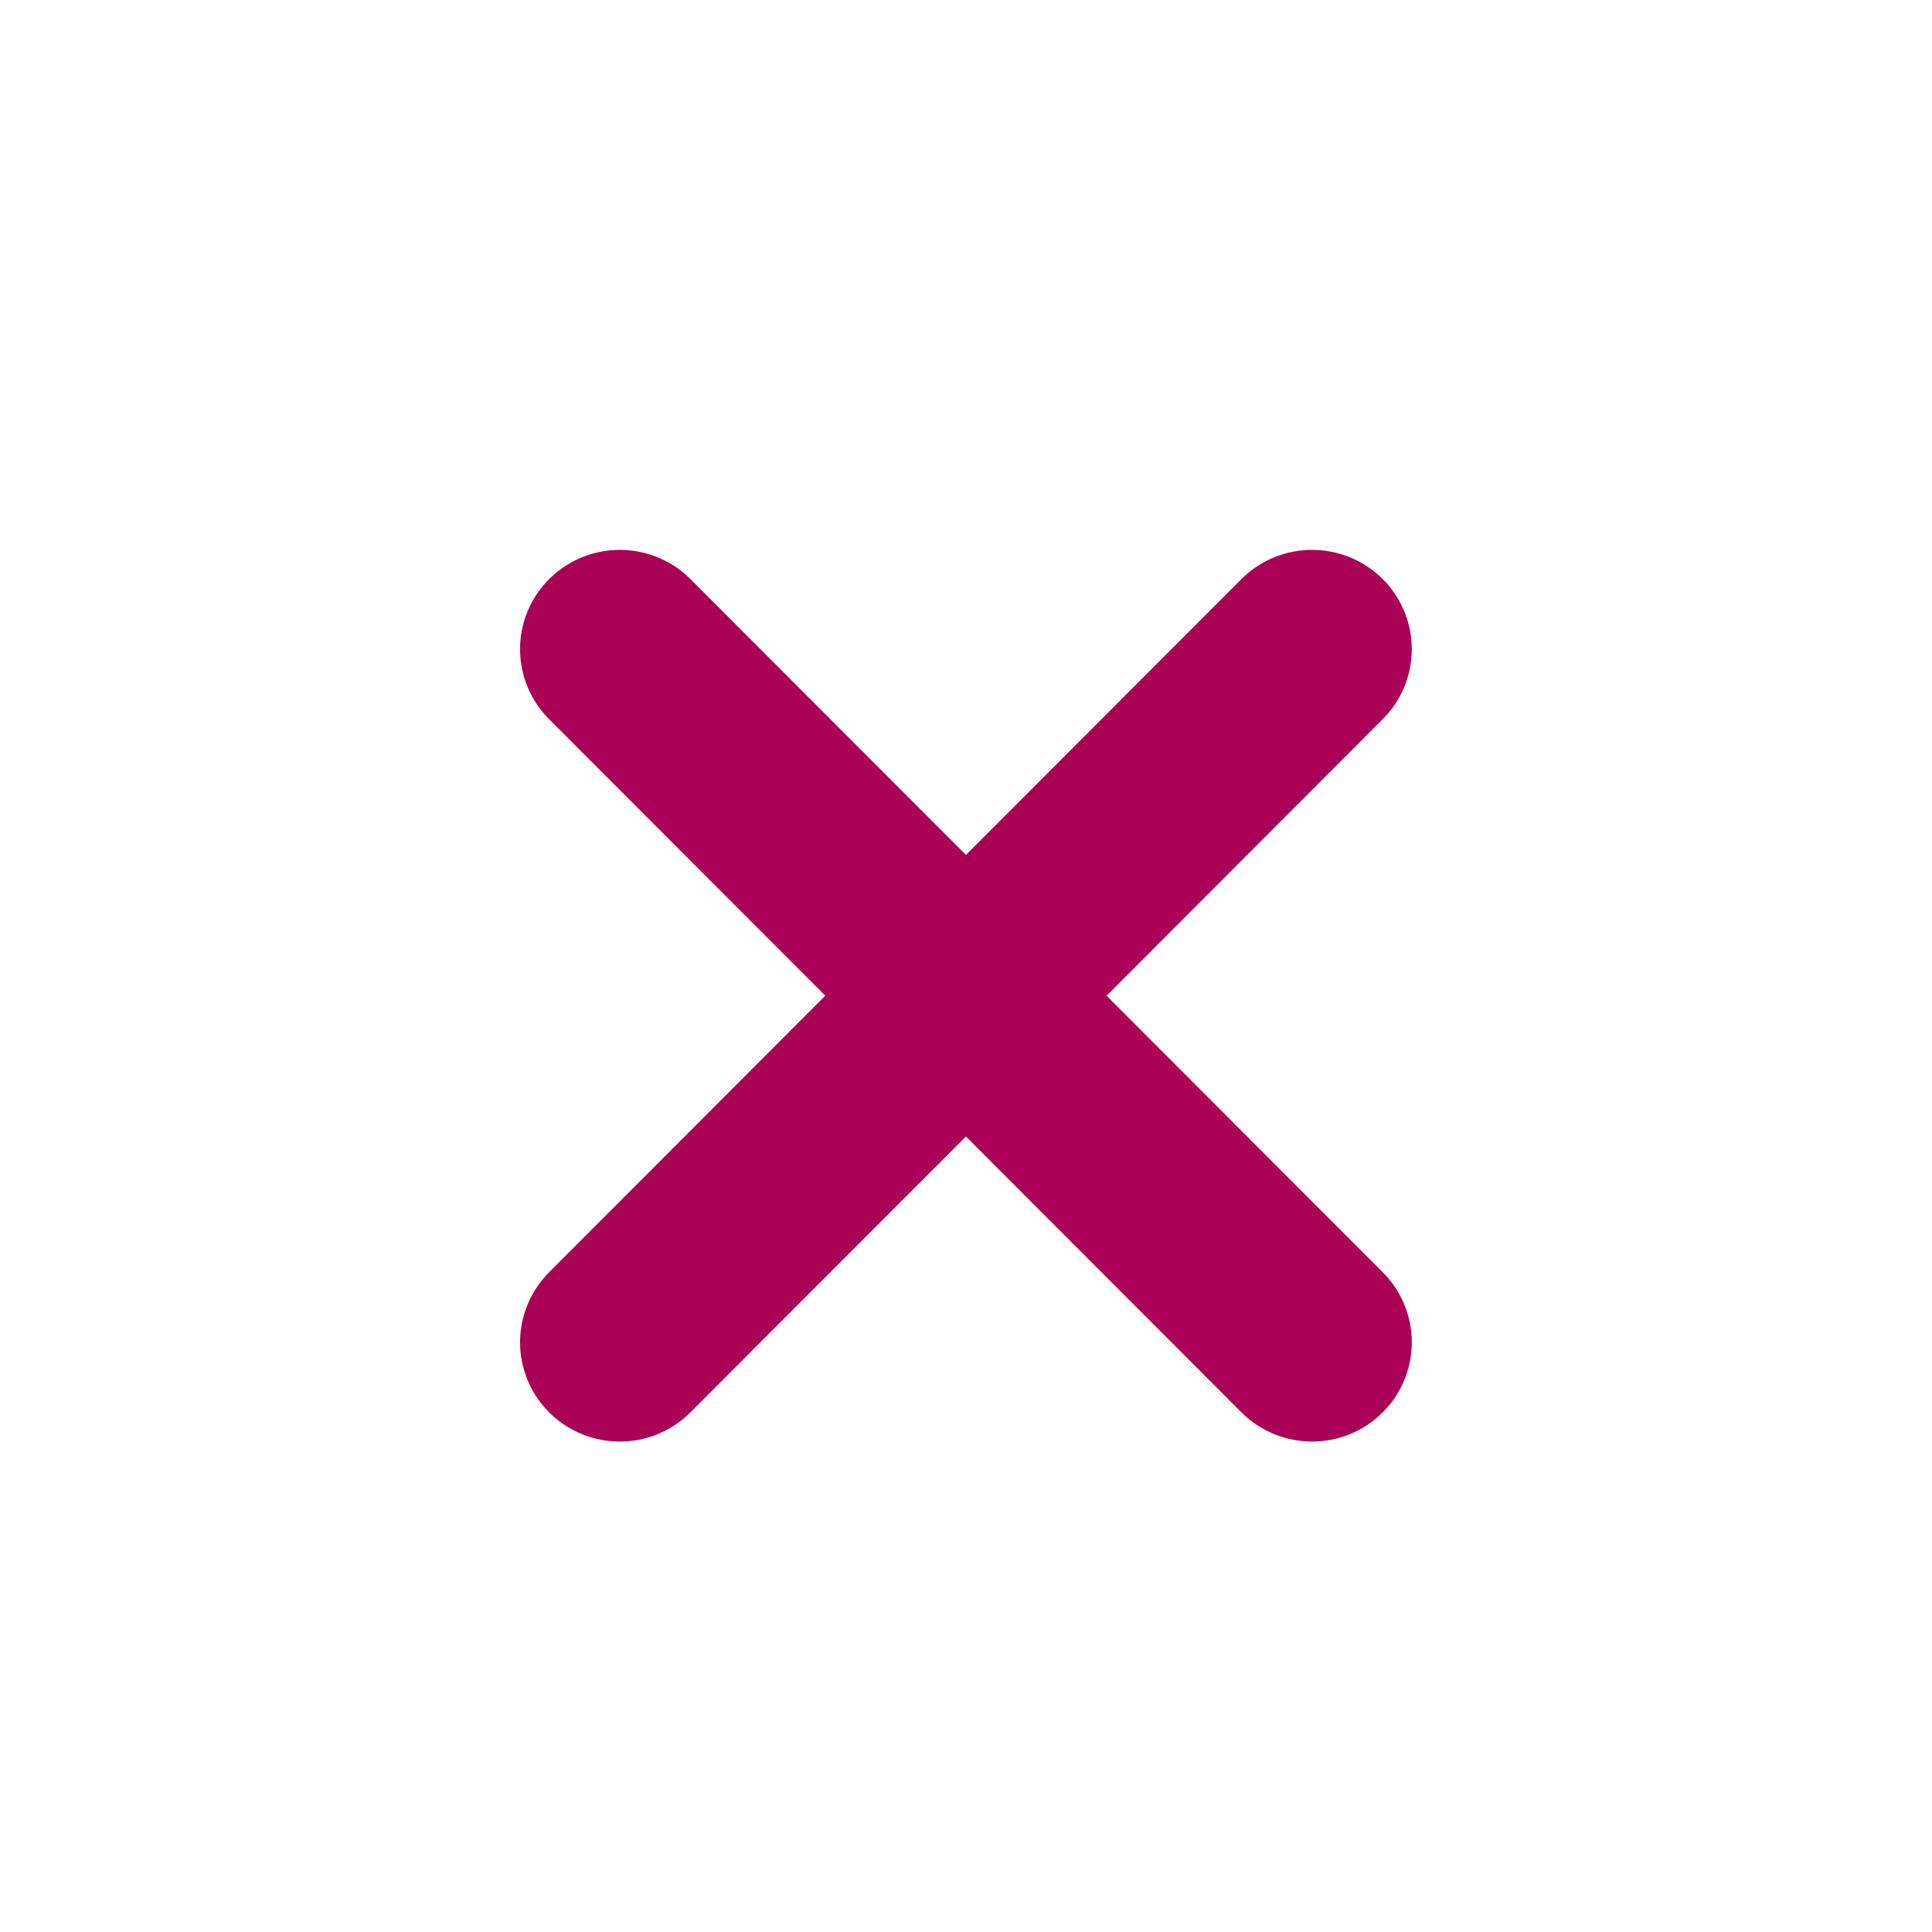
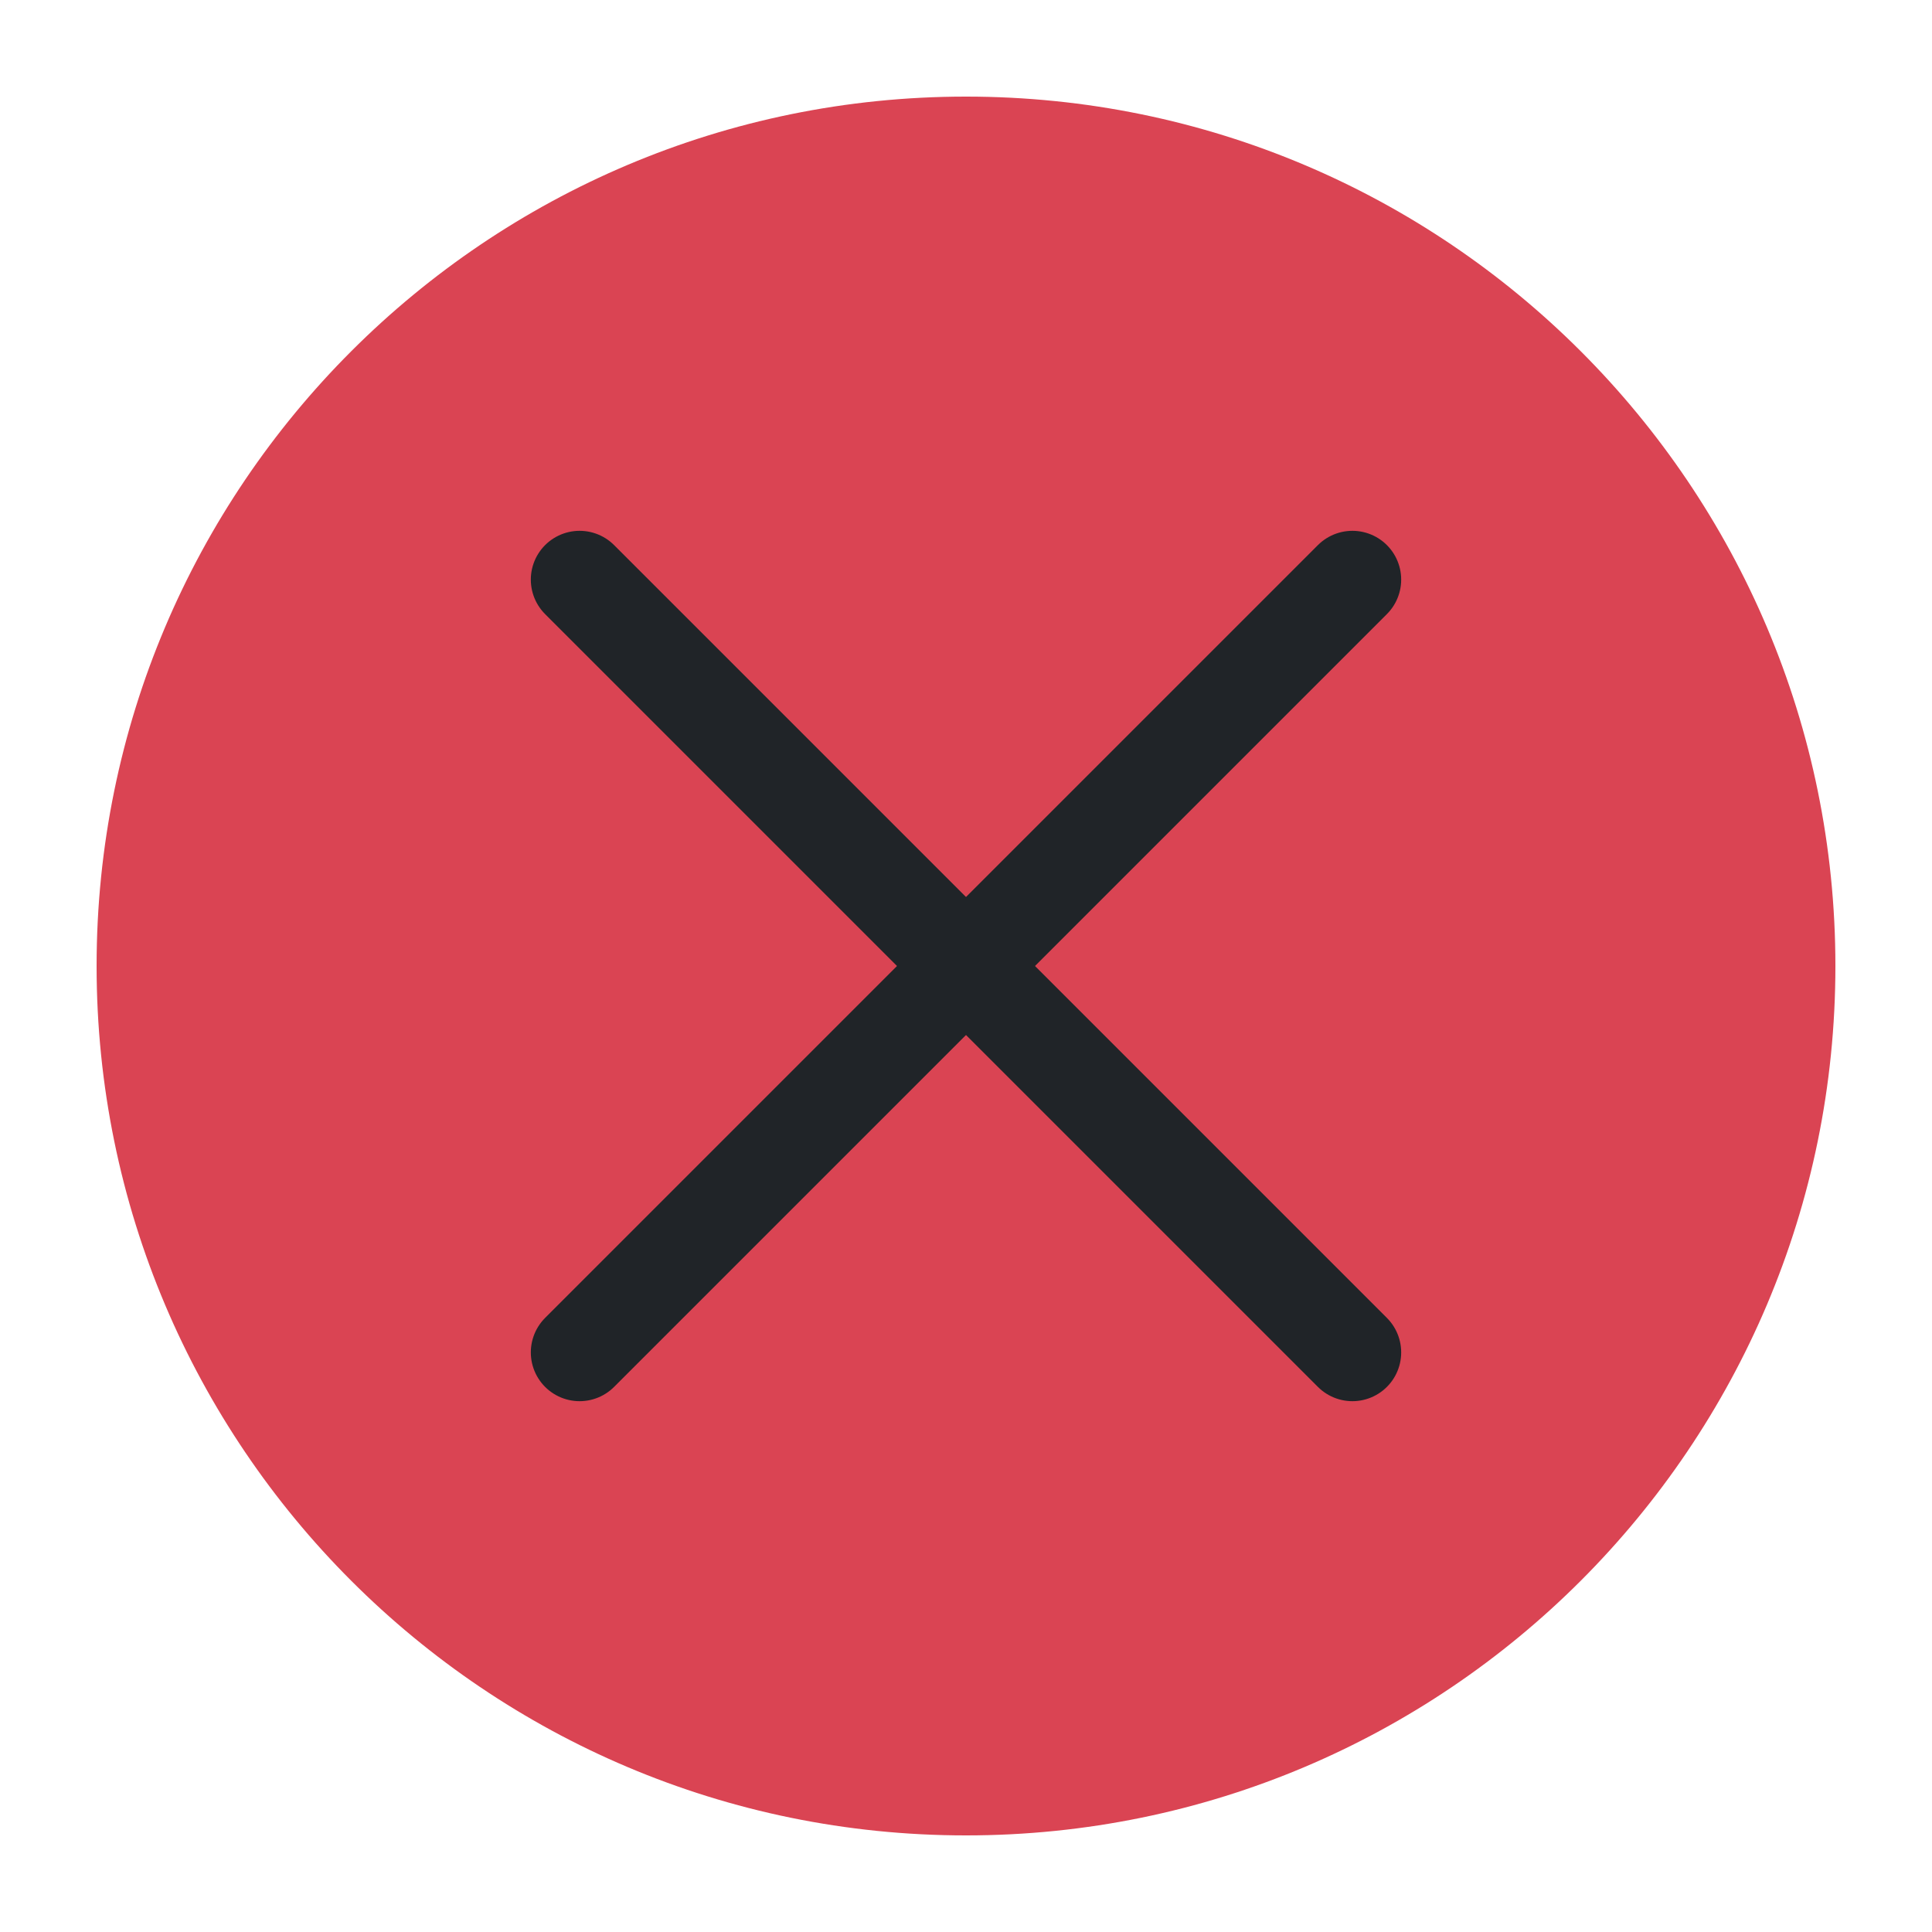
<svg xmlns="http://www.w3.org/2000/svg" viewBox="0 0 50 50" version="1.2" baseProfile="tiny">
  <defs>
</defs>
  <g fill="none" stroke="black" stroke-width="1" fill-rule="evenodd" stroke-linecap="square" stroke-linejoin="bevel">
-     <g fill="#000000" fill-opacity="1" stroke="none" transform="matrix(2.5,0,0,2.5,37.7942,44.9545)" font-family="Noto Sans" font-size="10" font-weight="400" font-style="normal" opacity="0">
-       <rect x="-15.118" y="-17.982" width="20" height="20" />
+     <g fill="#da4453" fill-opacity="1" stroke="none" transform="matrix(2.5,0,0,2.5,2.5,2.5)" font-family="Noto Sans" font-size="10" font-weight="400" font-style="normal">
+       <circle cx="9" cy="9" r="9" />
    </g>
-     <g fill="#aa0055" fill-opacity="1" stroke="none" transform="matrix(1.03034,0,0,1.02562,416.367,-269.481)" font-family="Noto Sans" font-size="10" font-weight="400" font-style="normal">
-       <path vector-effect="none" fill-rule="nonzero" d="M-388.539,279.129 L-371.15,296.62" />
-     </g>
-     <g fill="none" stroke="#aa0055" stroke-opacity="1" stroke-width="5.009" stroke-linecap="round" stroke-linejoin="miter" stroke-miterlimit="4" transform="matrix(1.03034,0,0,1.02562,416.367,-269.481)" font-family="Noto Sans" font-size="10" font-weight="400" font-style="normal">
-       <path vector-effect="none" fill-rule="nonzero" d="M-388.539,279.129 L-371.15,296.62" />
-     </g>
-     <g fill="none" stroke="none" transform="matrix(1.03034,0,0,1.02562,416.367,-269.481)" font-family="Noto Sans" font-size="10" font-weight="400" font-style="normal">
-       <path vector-effect="none" fill-rule="nonzero" d="M-371.15,279.129 L-388.539,296.62" />
-     </g>
-     <g fill="none" stroke="#aa0055" stroke-opacity="1" stroke-width="5.009" stroke-linecap="round" stroke-linejoin="miter" stroke-miterlimit="4" transform="matrix(1.03034,0,0,1.02562,416.367,-269.481)" font-family="Noto Sans" font-size="10" font-weight="400" font-style="normal">
-       <path vector-effect="none" fill-rule="nonzero" d="M-371.15,279.129 L-388.539,296.62" />
+     <g fill="none" stroke="#202428" stroke-opacity="1" stroke-width="1.01" stroke-linecap="round" stroke-linejoin="miter" stroke-miterlimit="2" transform="matrix(2.5,0,0,2.5,2.5,2.5)" font-family="Noto Sans" font-size="10" font-weight="400" font-style="normal">
+       <polyline fill="none" vector-effect="none" points="5,5 13,13 " />
+       <polyline fill="none" vector-effect="none" points="13,5 5,13 " />
    </g>
    <g fill="none" stroke="#000000" stroke-opacity="1" stroke-width="1" stroke-linecap="square" stroke-linejoin="bevel" transform="matrix(1,0,0,1,0,0)" font-family="Noto Sans" font-size="10" font-weight="400" font-style="normal">
</g>
  </g>
</svg>
